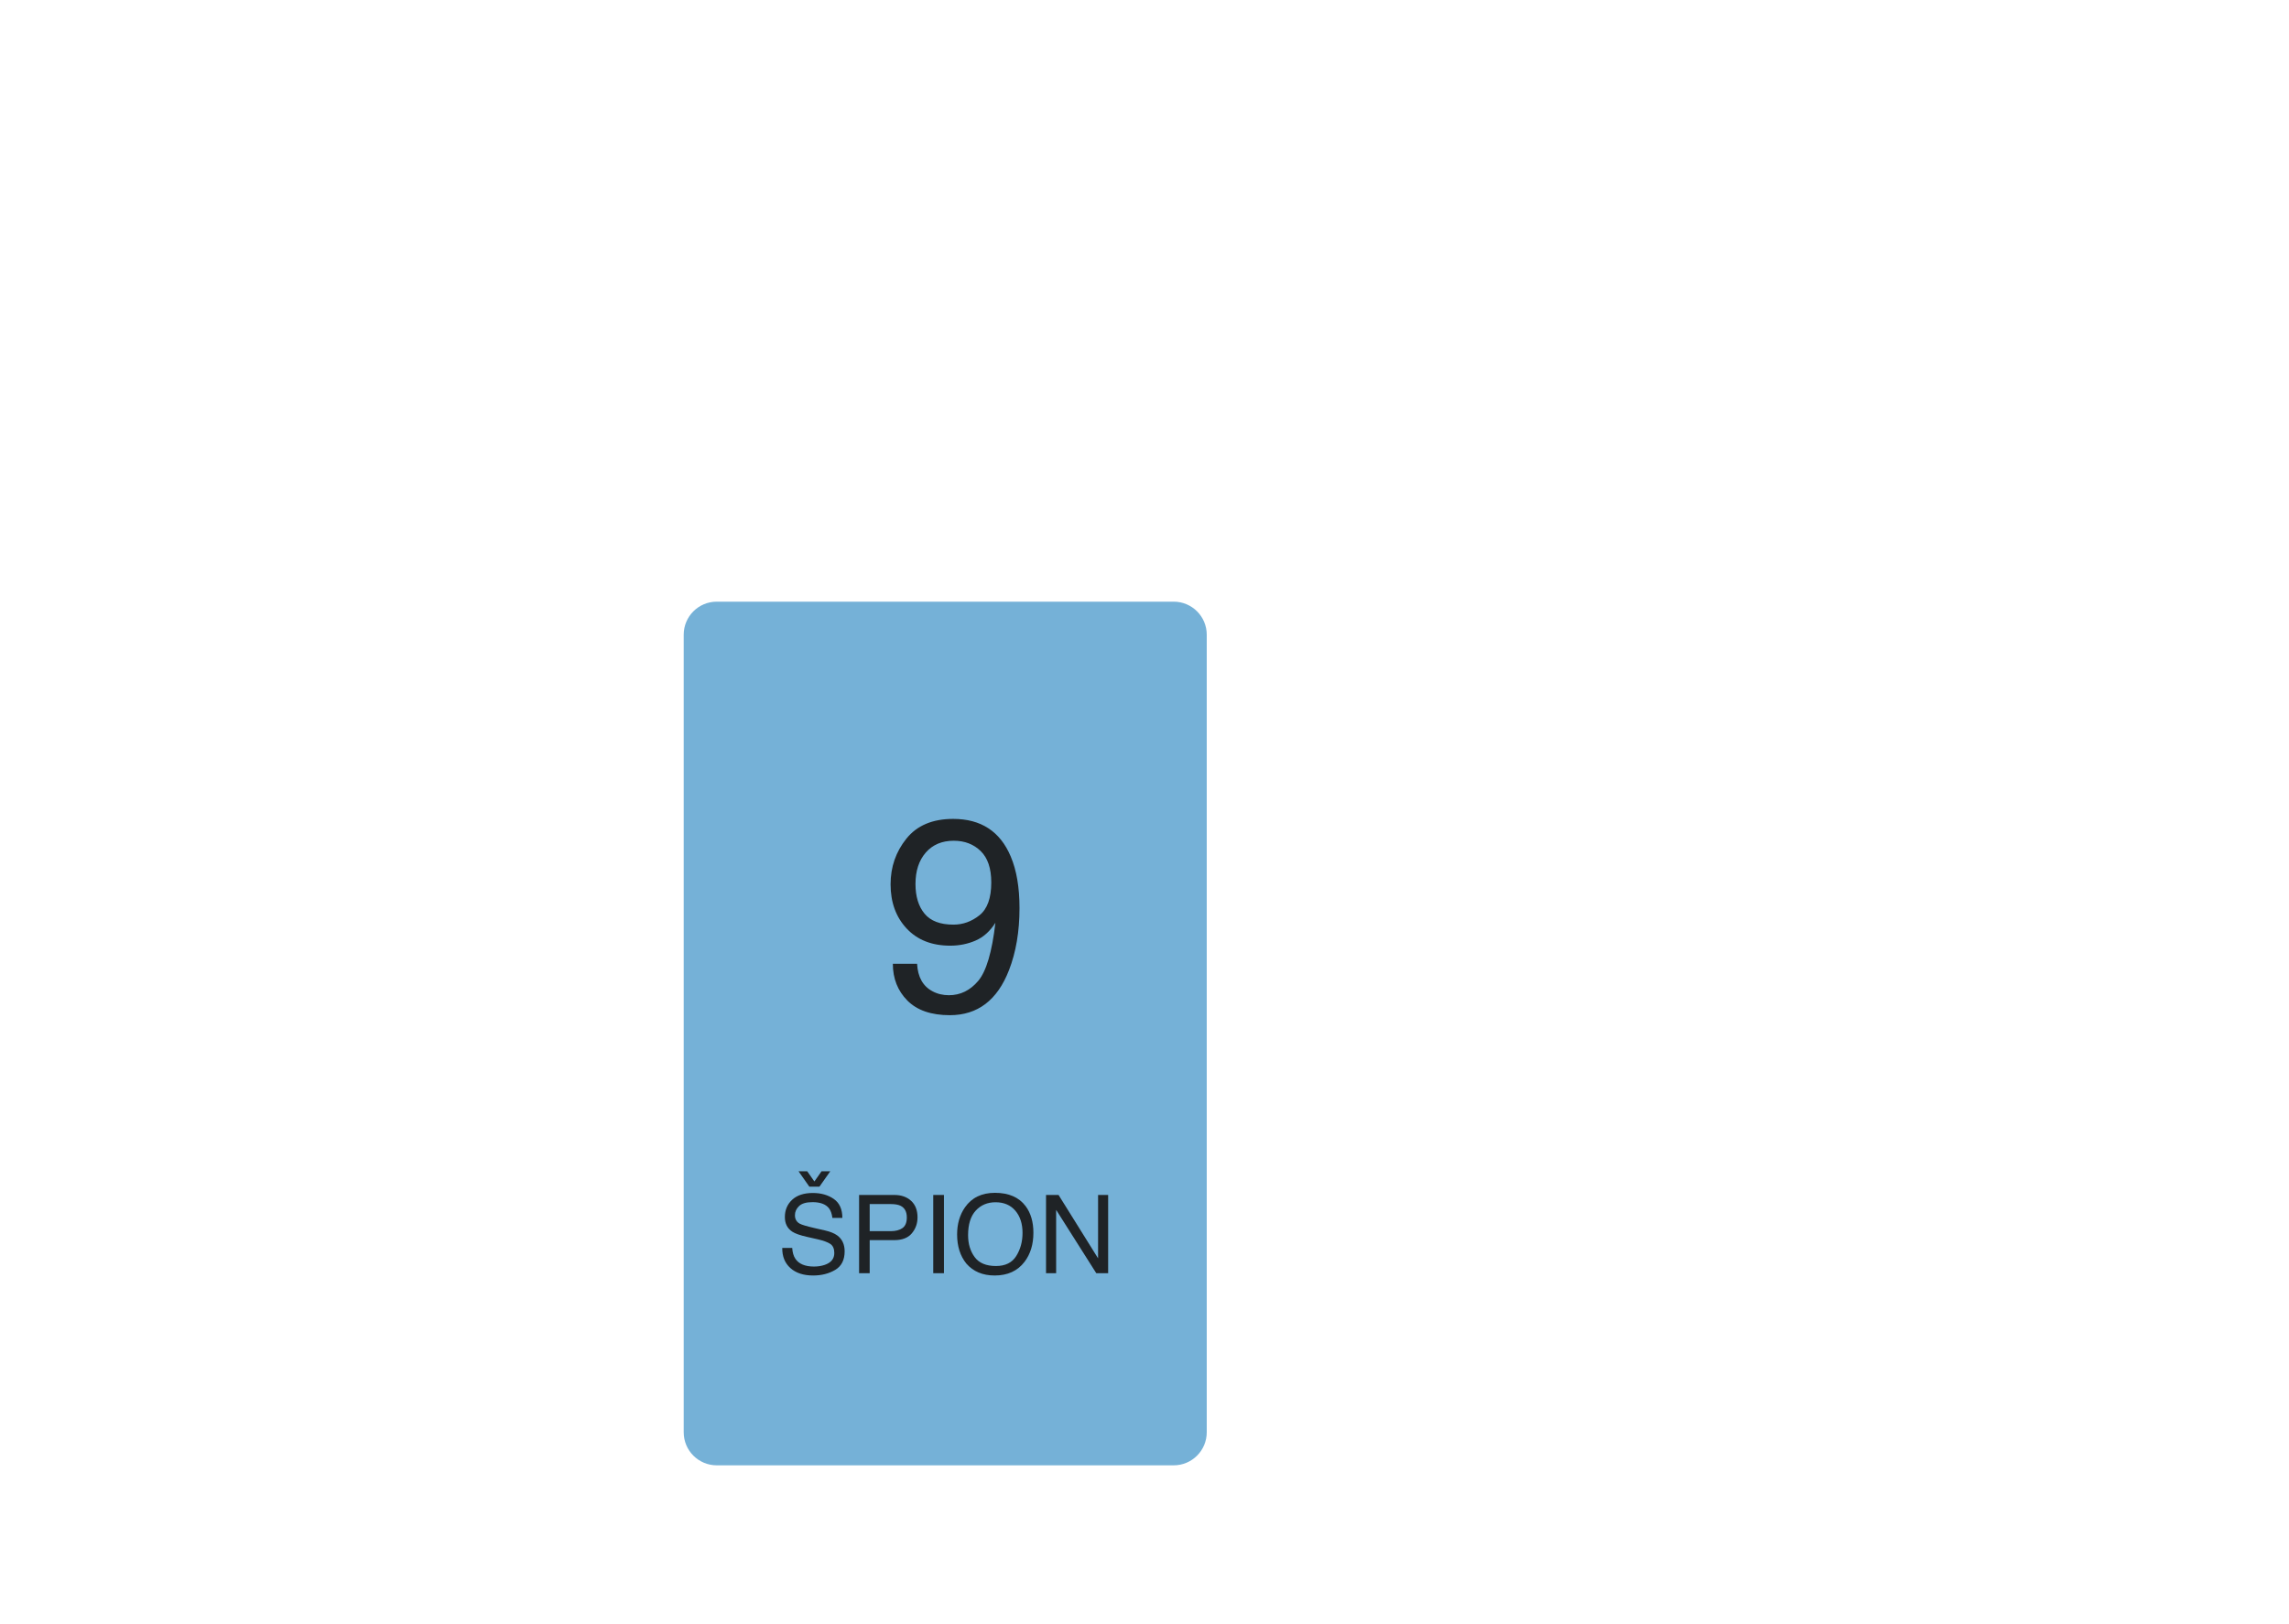
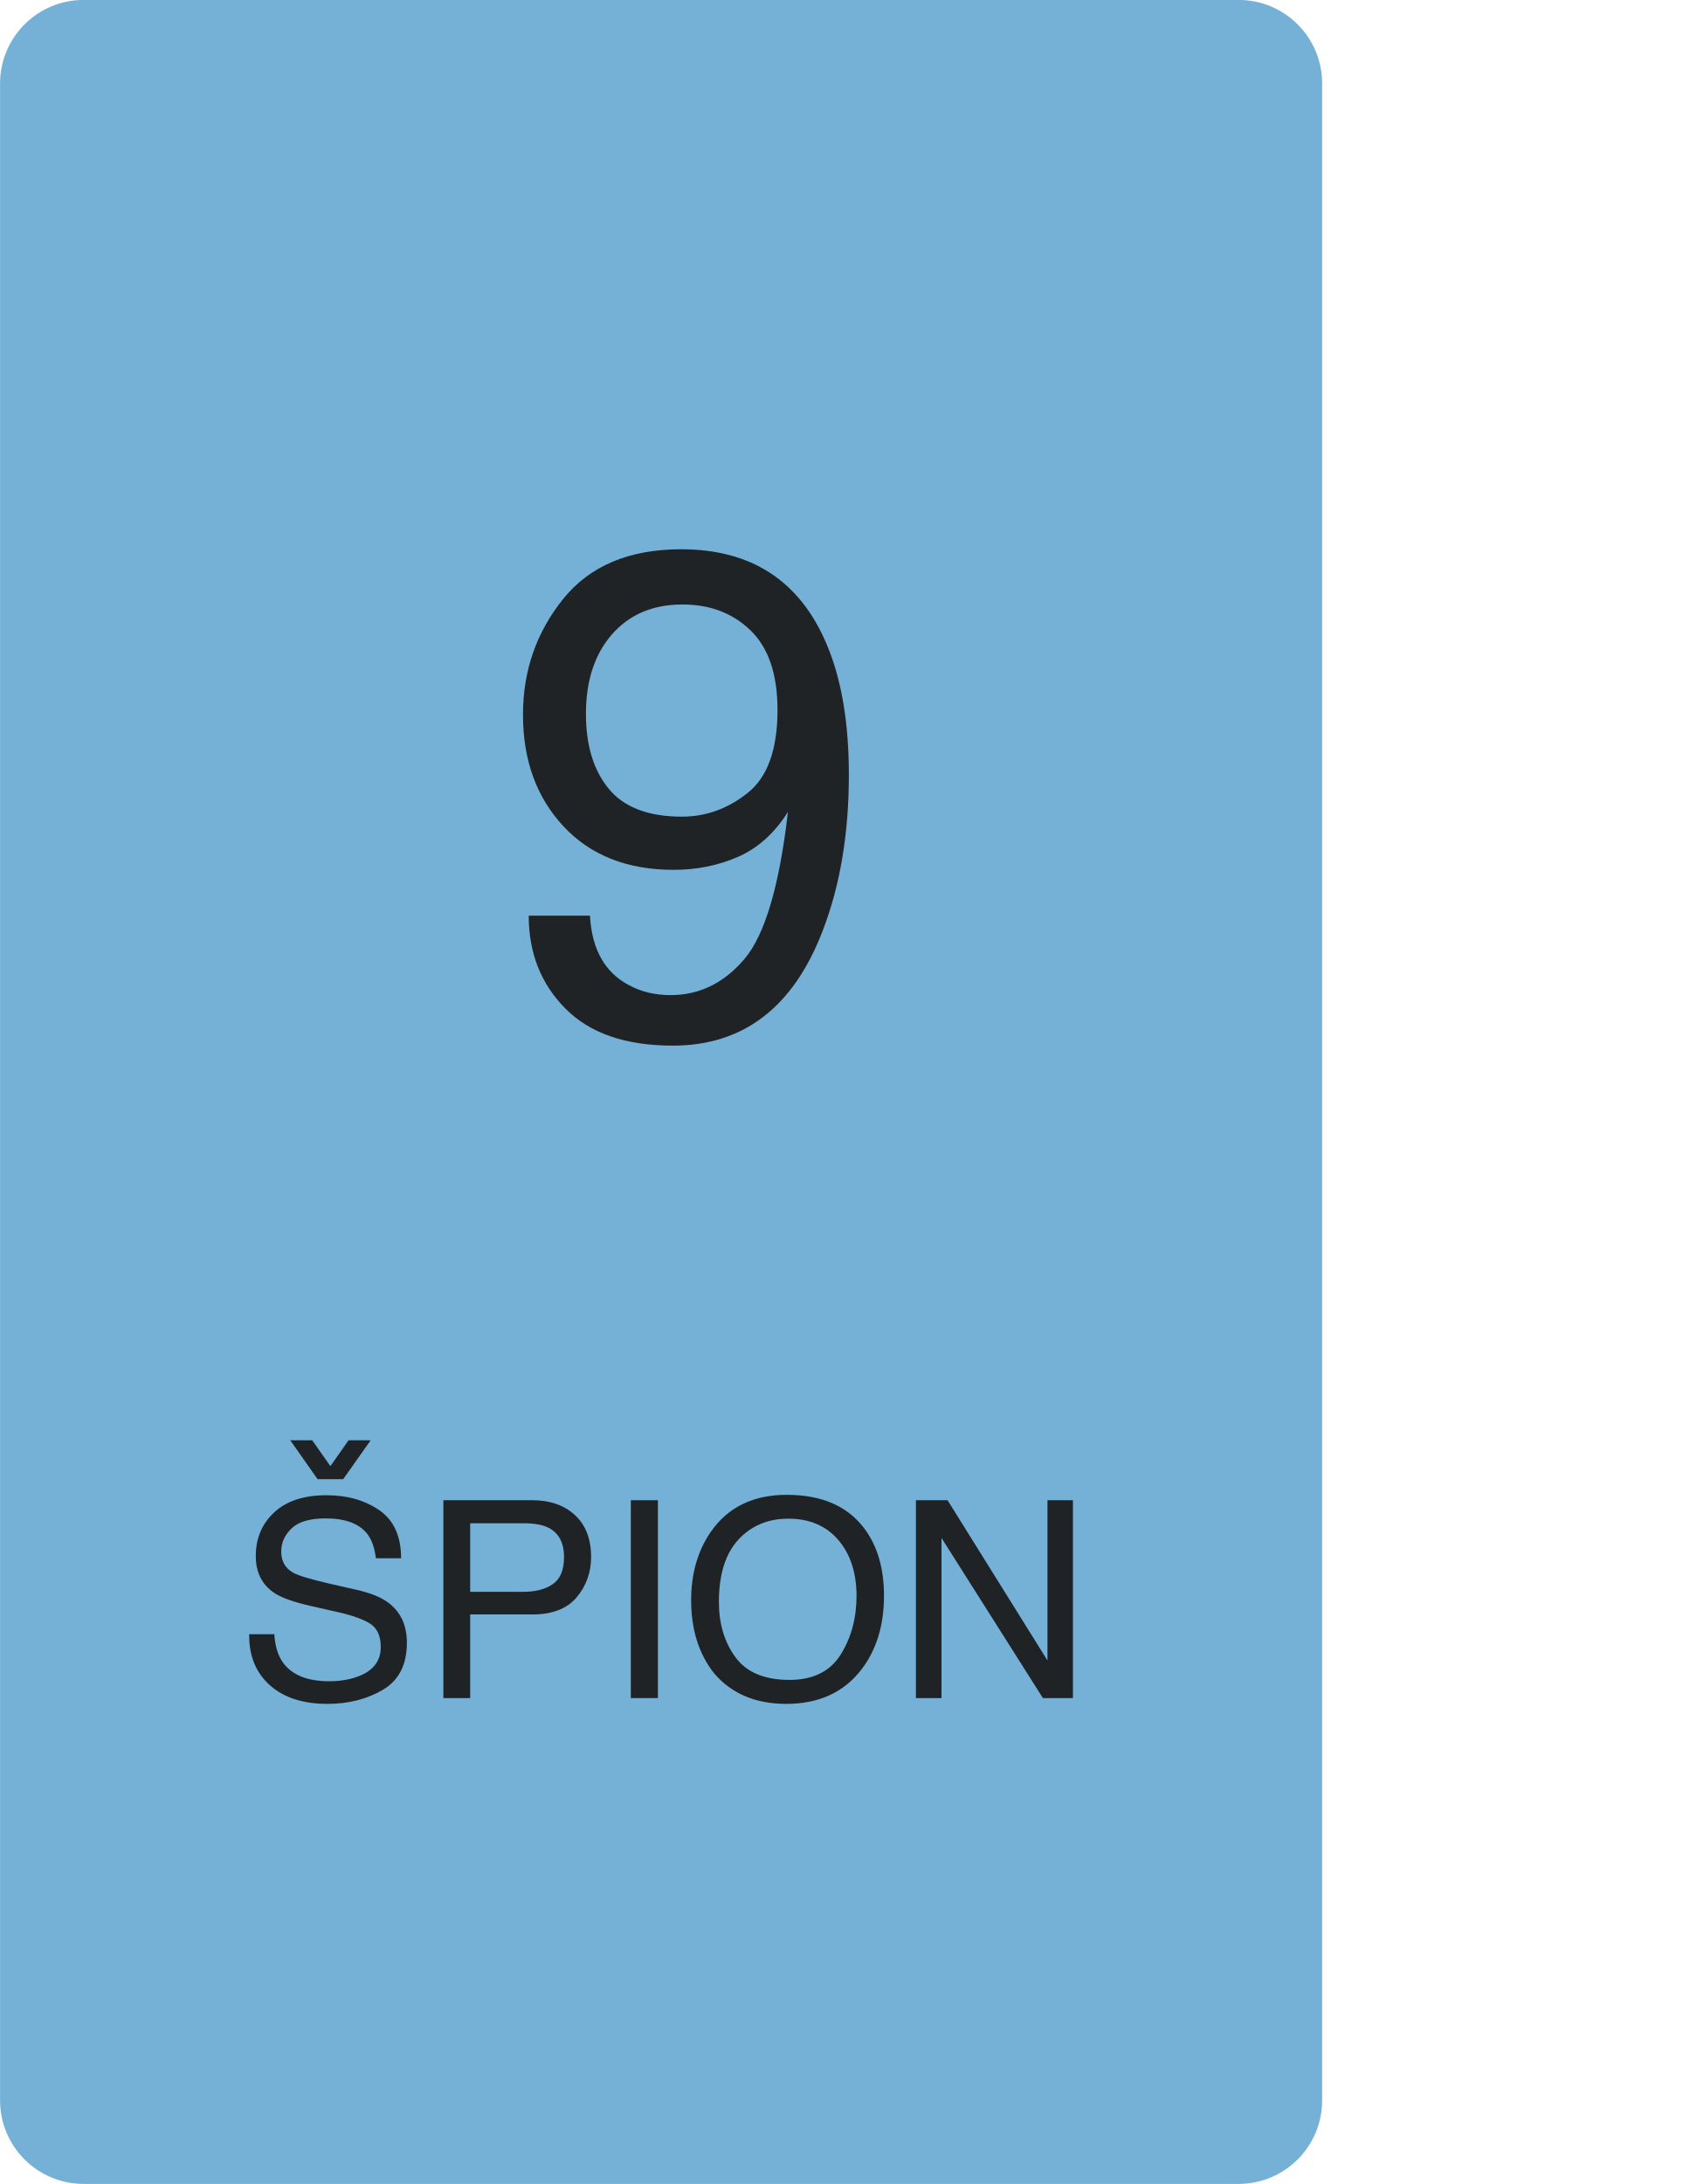
- <svg xmlns="http://www.w3.org/2000/svg" xmlns:ns1="http://vectornator.io" height="100%" stroke-miterlimit="10" style="fill-rule:nonzero;clip-rule:evenodd;stroke-linecap:round;stroke-linejoin:round;" version="1.1" viewBox="0 0 419.58 297.675" width="100%" xml:space="preserve">
+ <svg xmlns="http://www.w3.org/2000/svg" xmlns:ns1="http://vectornator.io" stroke-miterlimit="10" style="fill-rule:nonzero;clip-rule:evenodd;stroke-linecap:round;stroke-linejoin:round;" version="1.1" xml:space="preserve" viewBox="125.32 110.31 122.53 158.34">
  <defs>
    <clipPath id="TextBounds">
      <rect height="71.246" width="41.843" x="159.963" y="146.142" />
    </clipPath>
    <clipPath id="TextBounds_2">
      <rect height="1" width="94.699" x="153.159" y="155.738" />
    </clipPath>
    <clipPath id="TextBounds_3">
      <rect height="39.794" width="71.349" x="140.923" y="198.421" />
    </clipPath>
  </defs>
  <g id="Layer-1" ns1:layerName="Layer 1">
    <path d="M131.384 110.305L215.138 110.305C218.486 110.305 221.199 113.018 221.199 116.365L221.199 262.583C221.199 265.931 218.486 268.644 215.138 268.644L131.384 268.644C128.037 268.644 125.324 265.931 125.324 262.583L125.324 116.365C125.324 113.018 128.037 110.305 131.384 110.305Z" fill="#75b1d7" fill-rule="evenodd" opacity="1" stroke="none" />
    <path clip-path="url(#TextBounds)" d="M168.104 176.694C168.234 179.12 169.17 180.796 170.912 181.724C171.807 182.212 172.816 182.456 173.939 182.456C176.039 182.456 177.829 181.581 179.31 179.832C180.791 178.082 181.841 174.53 182.46 169.175C181.483 170.721 180.274 171.808 178.834 172.434C177.394 173.061 175.843 173.374 174.183 173.374C170.814 173.374 168.149 172.324 166.188 170.225C164.226 168.125 163.246 165.423 163.246 162.119C163.246 158.945 164.214 156.154 166.151 153.745C168.088 151.336 170.944 150.132 174.72 150.132C179.815 150.132 183.33 152.427 185.267 157.017C186.341 159.54 186.878 162.697 186.878 166.489C186.878 170.77 186.236 174.562 184.95 177.866C182.818 183.368 179.204 186.118 174.11 186.118C170.692 186.118 168.096 185.223 166.322 183.433C164.548 181.642 163.661 179.396 163.661 176.694L168.104 176.694ZM174.769 169.517C176.511 169.517 178.102 168.943 179.542 167.796C180.982 166.648 181.703 164.642 181.703 161.777C181.703 159.206 181.056 157.289 179.762 156.028C178.468 154.767 176.82 154.136 174.818 154.136C172.669 154.136 170.965 154.856 169.703 156.297C168.442 157.737 167.811 159.662 167.811 162.07C167.811 164.349 168.364 166.16 169.471 167.503C170.578 168.845 172.344 169.517 174.769 169.517Z" fill="#1f2326" fill-rule="evenodd" opacity="1" stroke="none" />
    <g fill="#1f2326" opacity="1" stroke="none" />
    <g fill="#1f2326" opacity="1" stroke="none">
      <path clip-path="url(#TextBounds_3)" d="M145.216 228.792C145.262 229.606 145.454 230.267 145.793 230.775C146.437 231.725 147.573 232.201 149.201 232.201C149.93 232.201 150.594 232.096 151.193 231.888C152.352 231.484 152.931 230.762 152.931 229.72C152.931 228.939 152.687 228.382 152.199 228.05C151.704 227.725 150.929 227.442 149.875 227.201L147.931 226.761C146.662 226.475 145.763 226.159 145.236 225.814C144.324 225.215 143.869 224.32 143.869 223.128C143.869 221.839 144.315 220.781 145.207 219.955C146.099 219.128 147.362 218.714 148.996 218.714C150.5 218.714 151.777 219.077 152.829 219.803C153.88 220.529 154.406 221.69 154.406 223.285L152.58 223.285C152.482 222.516 152.274 221.927 151.955 221.517C151.362 220.768 150.356 220.394 148.937 220.394C147.791 220.394 146.968 220.635 146.466 221.117C145.965 221.598 145.714 222.158 145.714 222.796C145.714 223.499 146.007 224.014 146.593 224.339C146.977 224.548 147.847 224.808 149.201 225.121L151.213 225.58C152.183 225.801 152.931 226.104 153.459 226.488C154.37 227.158 154.826 228.132 154.826 229.408C154.826 230.996 154.248 232.132 153.092 232.816C151.937 233.499 150.594 233.841 149.064 233.841C147.28 233.841 145.884 233.386 144.875 232.474C143.866 231.569 143.371 230.342 143.39 228.792L145.216 228.792ZM150.207 217.552L148.351 217.552L146.369 214.73L147.961 214.73L149.279 216.605L150.597 214.73L152.199 214.73L150.207 217.552Z" fill-rule="evenodd" />
      <path clip-path="url(#TextBounds_3)" d="M157.472 219.076L163.927 219.076C165.203 219.076 166.232 219.435 167.013 220.155C167.795 220.874 168.185 221.885 168.185 223.187C168.185 224.307 167.837 225.282 167.14 226.112C166.444 226.942 165.373 227.357 163.927 227.357L159.416 227.357L159.416 233.421L157.472 233.421L157.472 219.076ZM166.222 223.197C166.222 222.142 165.832 221.426 165.05 221.048C164.621 220.846 164.032 220.746 163.283 220.746L159.416 220.746L159.416 225.716L163.283 225.716C164.155 225.716 164.863 225.531 165.407 225.16C165.95 224.789 166.222 224.134 166.222 223.197Z" fill-rule="evenodd" />
      <path clip-path="url(#TextBounds_3)" d="M171.066 219.076L173.029 219.076L173.029 233.421L171.066 233.421L171.066 219.076Z" fill-rule="evenodd" />
      <path clip-path="url(#TextBounds_3)" d="M182.375 218.685C184.907 218.685 186.782 219.499 188 221.126C188.95 222.396 189.425 224.02 189.425 225.999C189.425 228.141 188.882 229.922 187.795 231.341C186.519 233.008 184.699 233.841 182.336 233.841C180.129 233.841 178.394 233.112 177.13 231.654C176.004 230.248 175.441 228.47 175.441 226.322C175.441 224.382 175.923 222.721 176.886 221.341C178.123 219.57 179.953 218.685 182.375 218.685ZM182.57 232.103C184.282 232.103 185.521 231.489 186.286 230.262C187.051 229.035 187.433 227.624 187.433 226.029C187.433 224.343 186.992 222.985 186.11 221.956C185.228 220.928 184.022 220.414 182.492 220.414C181.007 220.414 179.797 220.923 178.859 221.942C177.922 222.961 177.453 224.463 177.453 226.449C177.453 228.037 177.855 229.377 178.659 230.467C179.463 231.558 180.767 232.103 182.57 232.103Z" fill-rule="evenodd" />
      <path clip-path="url(#TextBounds_3)" d="M191.74 219.076L194.035 219.076L201.281 230.697L201.281 219.076L203.127 219.076L203.127 233.421L200.949 233.421L193.595 221.81L193.595 233.421L191.74 233.421L191.74 219.076Z" fill-rule="evenodd" />
    </g>
  </g>
</svg>
